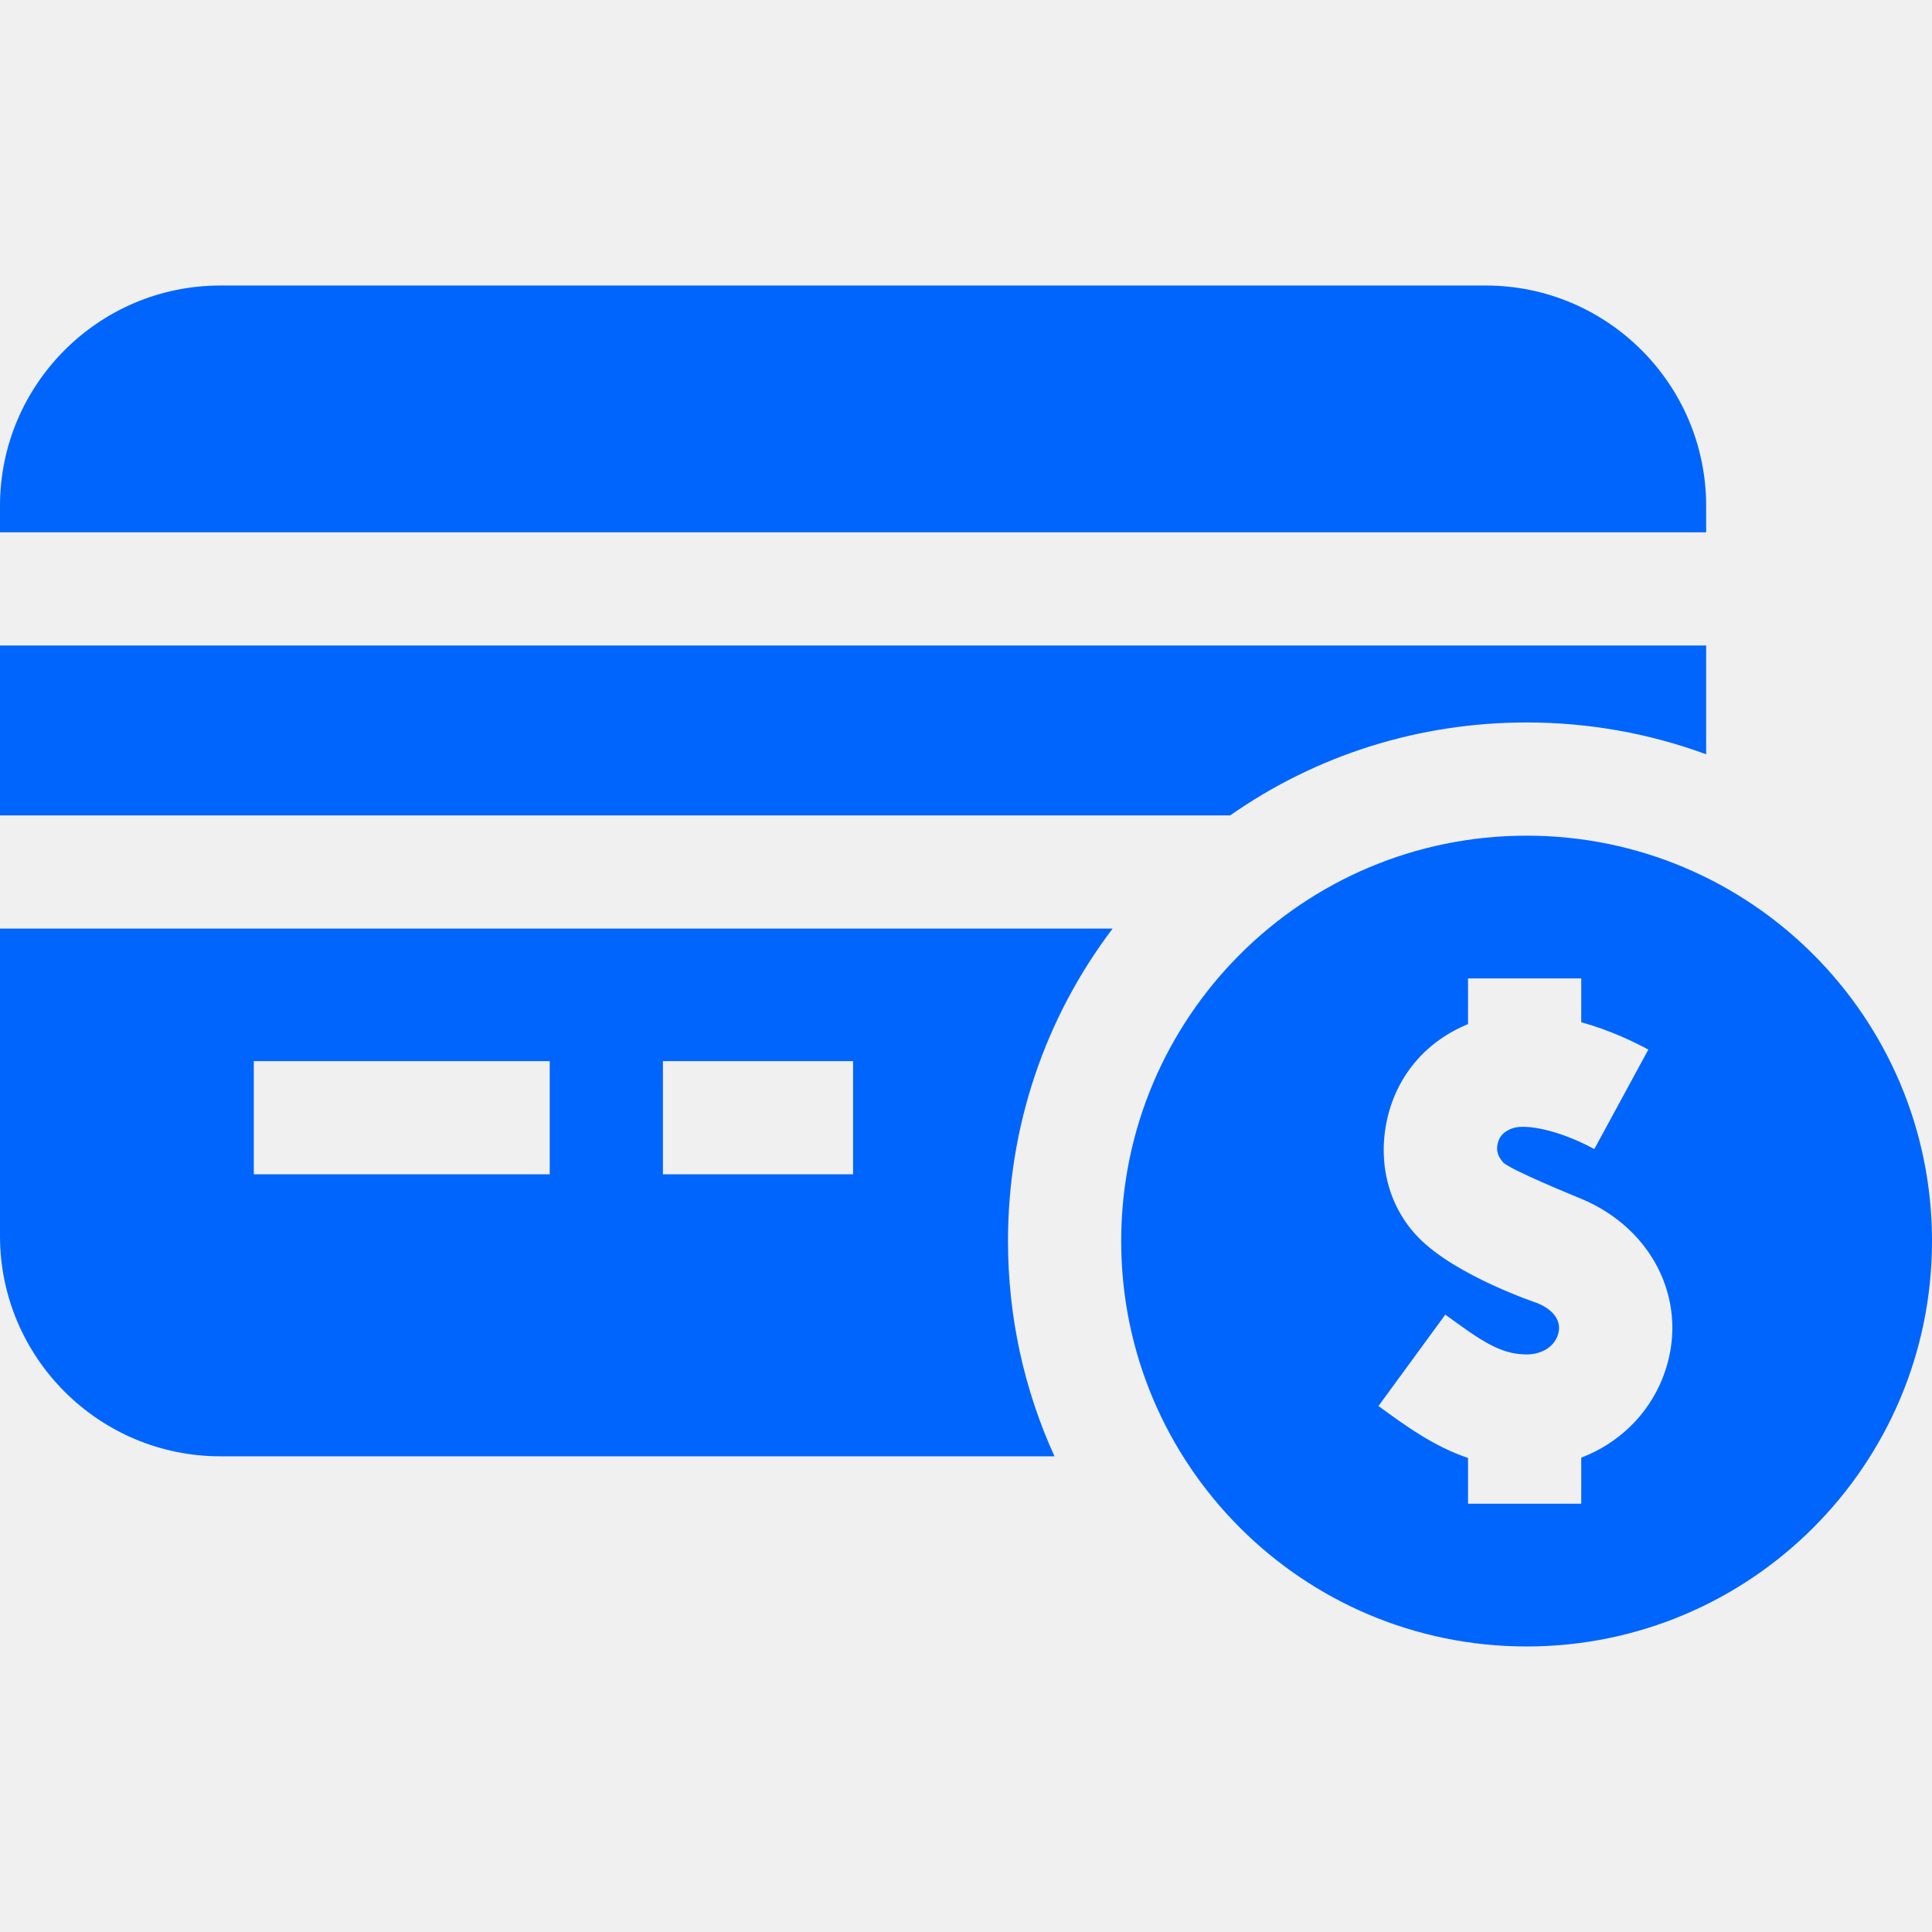
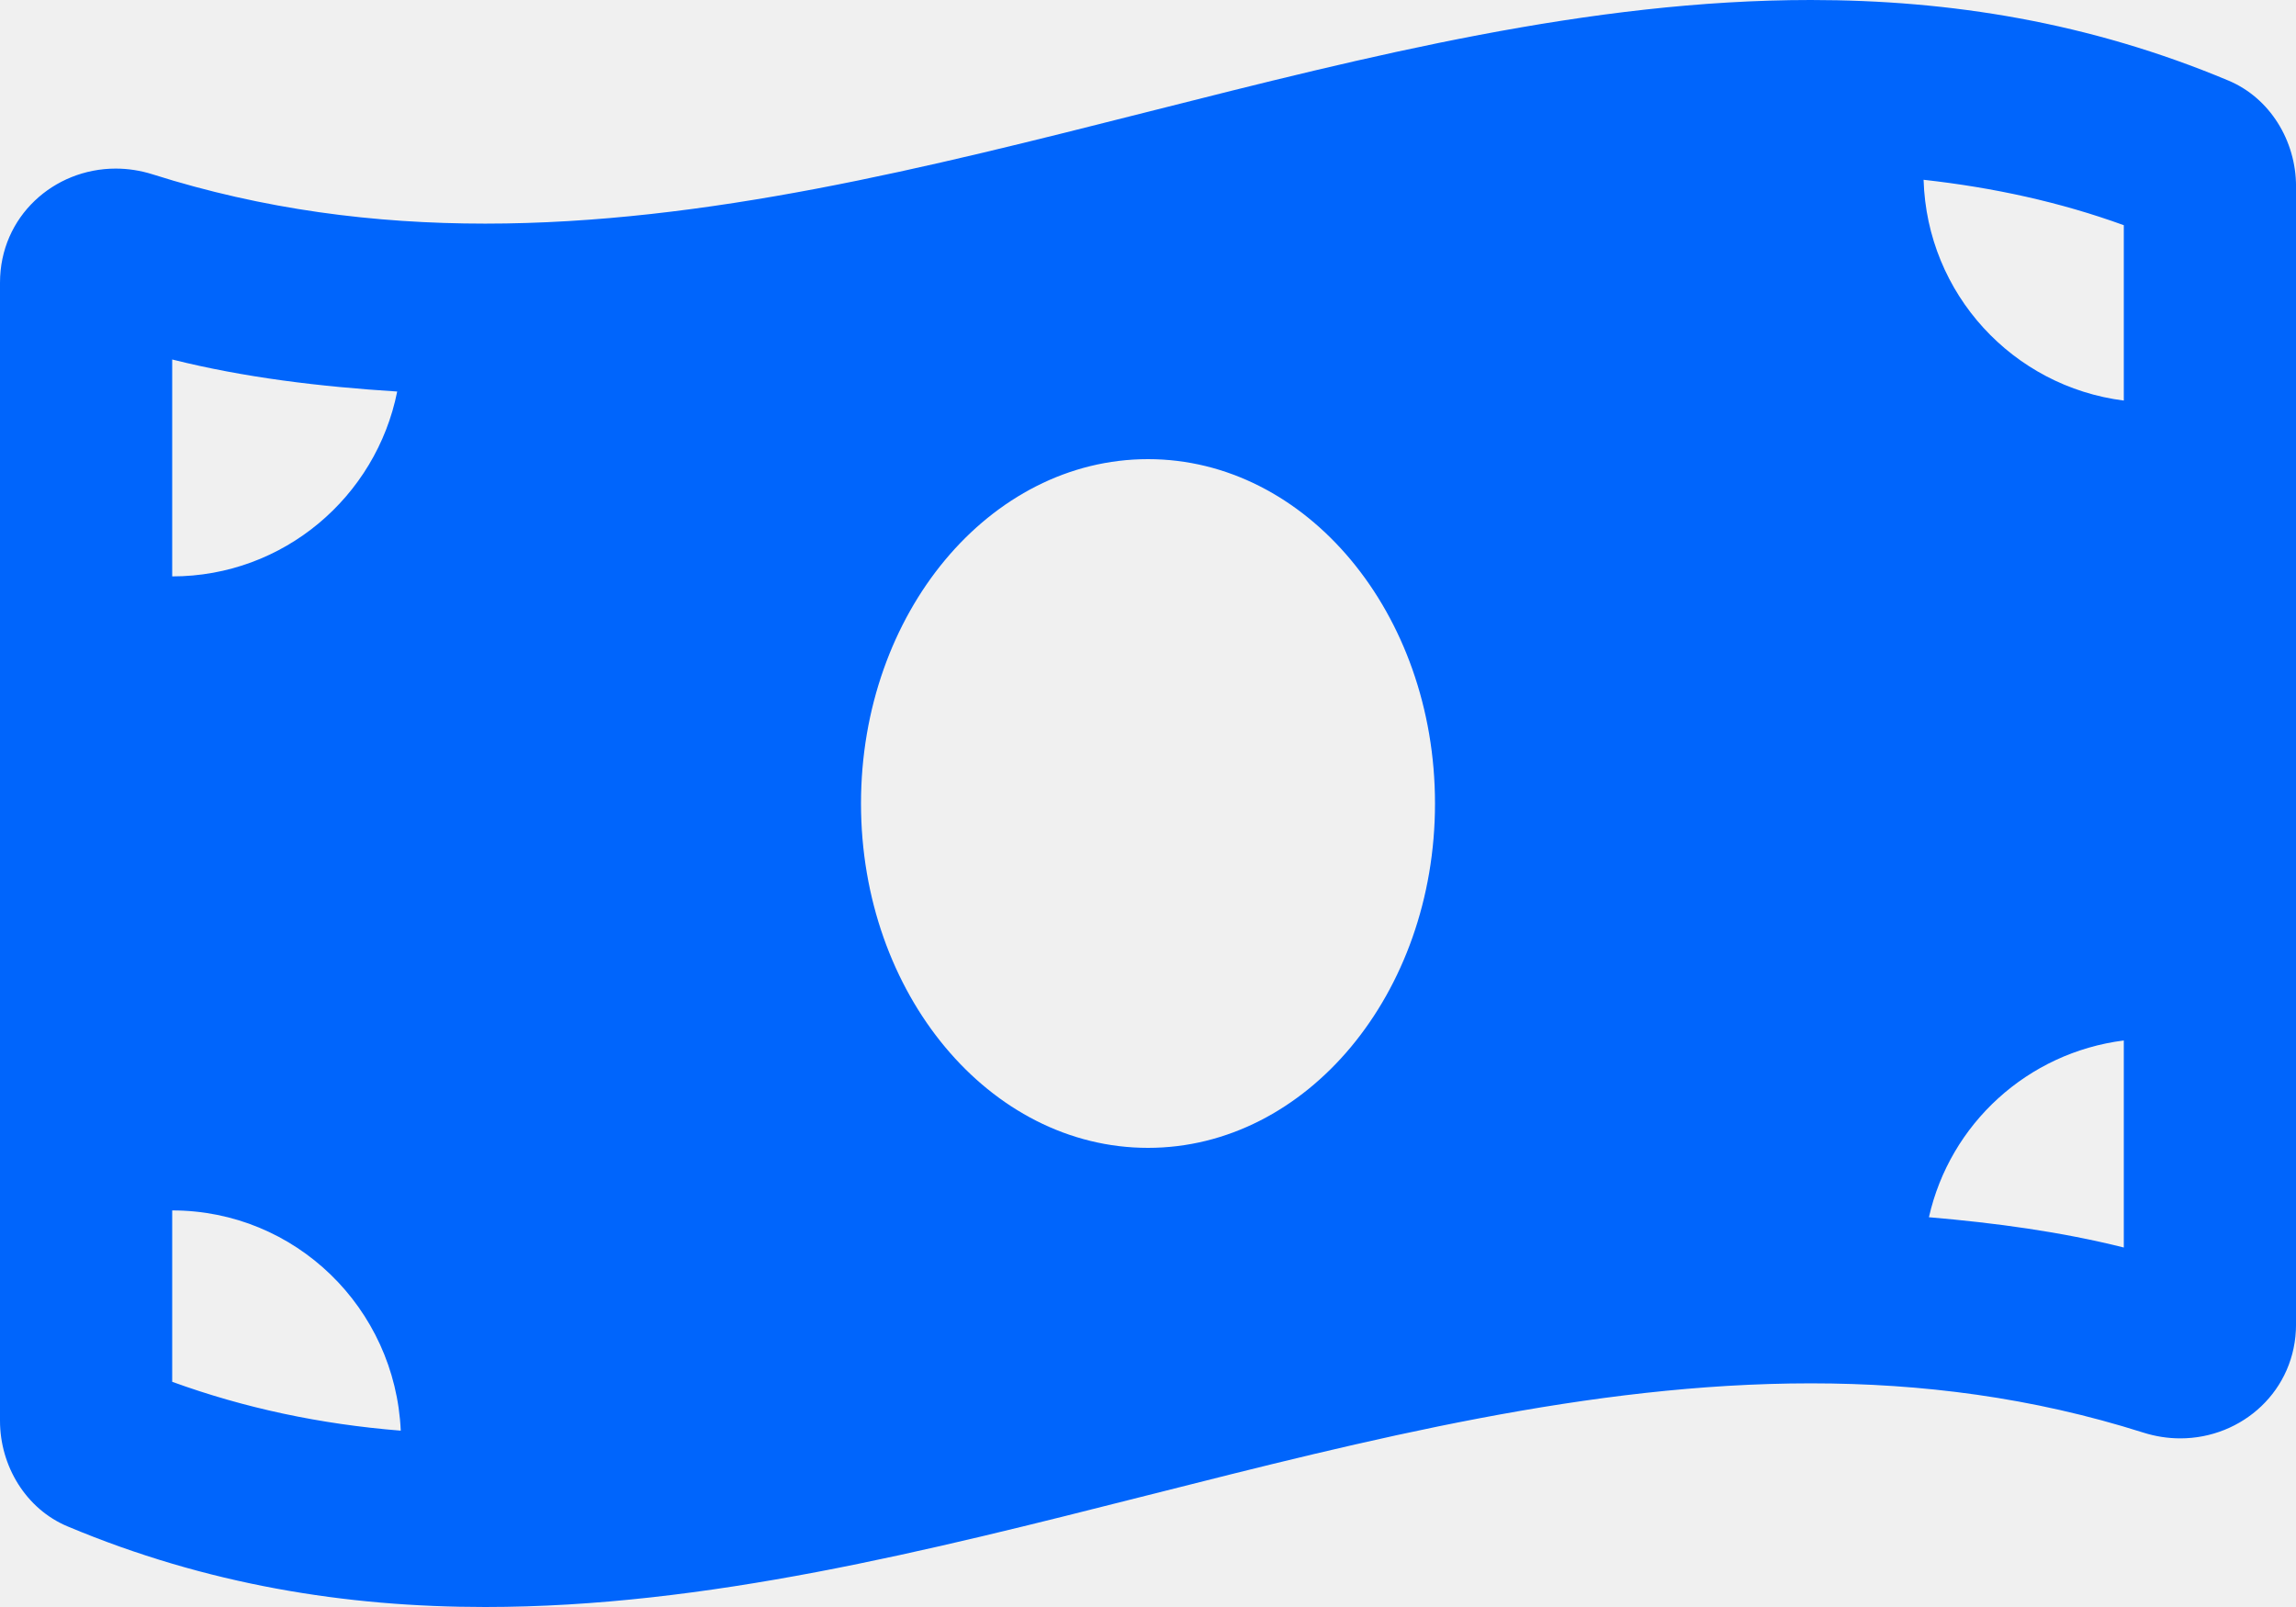
- <svg xmlns="http://www.w3.org/2000/svg" width="512" height="512" viewBox="0 0 512 512" fill="none">
-   <g clip-path="url(#clip0)">
-     <path d="M452.151 141.064V134.06C452.151 101.863 425.957 75.668 393.759 75.668H58.392C26.194 75.669 0 101.863 0 134.06V141.064H452.151Z" fill="#0065FC" />
-     <path d="M267.129 328.896C267.129 298.607 276.87 269.818 294.855 246.092H0V327.544C0 359.741 26.194 385.936 58.392 385.936H279.455C271.386 368.26 267.129 348.907 267.129 328.896V328.896ZM226.076 311.198H175.68V281.198H226.076V311.198ZM67.258 281.198H145.68V311.198H67.258V281.198Z" fill="#0065FC" />
-     <path d="M326 216.092C348.879 200.085 376.058 191.461 404.564 191.461C421.064 191.461 437.116 194.358 452.151 199.895V171.065H0V216.092H326Z" fill="#0065FC" />
-     <path d="M512 328.896C512 269.561 463.899 221.461 404.564 221.461C345.229 221.461 297.128 269.561 297.128 328.896C297.128 388.231 345.228 436.331 404.564 436.331C463.899 436.331 512 388.231 512 328.896ZM419.046 386.291V398.5H404.046V398.501V398.5H389.046V386.381C379.977 383.31 372.557 377.907 365.311 372.608L383.021 348.393C392.756 355.513 397.738 358.935 404.564 358.935C408.424 358.935 411.549 357.098 412.721 354.141C414.139 350.561 412.135 347.263 407.357 345.318C407.357 345.318 385.916 338.167 376.003 328.06C367.686 319.582 365.04 307.632 367.688 296.265C370.354 284.82 378.082 275.871 389.046 271.402V259.29H419.046V270.9C426.665 273.016 433.114 276.143 436.822 278.156L422.509 304.521C413.019 299.37 404.289 297.824 400.891 298.986C397.594 300.112 397.093 302.262 396.904 303.072C396.637 304.219 396.494 305.979 398.328 308.023C400.093 309.99 418.668 317.533 418.668 317.533C438.71 325.692 448.142 346.181 440.61 365.192C436.697 375.073 428.821 382.556 419.046 386.291V386.291Z" fill="#0065FC" />
-   </g>
-   <defs>
-     <clipPath id="clip0">
-       <rect width="512" height="512" fill="white" />
-     </clipPath>
-   </defs>
+ <svg xmlns="http://www.w3.org/2000/svg" width="640" height="448" viewBox="0 0 640 448" fill="none">
+   <path d="M621.16 22.46C582.37 6.19 543.55 1.20276e-06 504.75 1.20276e-06C381.58 -0.01 258.42 62.34 135.25 62.34C104.36 62.34 73.49 58.42 42.6 48.62C39.13 47.52 35.65 47 32.25 47C15.04 47 0 60.32 0 78.81V396.07C0 408.7 7.23 420.67 18.84 425.53C57.63 441.81 96.45 448 135.25 448C258.42 448 381.59 385.65 504.76 385.65C535.65 385.65 566.52 389.57 597.41 399.37C600.88 400.47 604.36 400.99 607.76 400.99C624.97 400.99 640.01 387.67 640.01 369.18V51.93C640 39.29 632.77 27.33 621.16 22.46ZM48 100.22C68.12 105.26 89.12 107.79 110.72 109.15C104.84 138.54 79 160.69 48 160.69V100.22ZM48 385.22V337.44C82.37 337.44 110.18 364.71 111.71 398.84C89.18 397.03 68.12 392.53 48 385.22ZM320 320C275.81 320 240 277.01 240 224C240 170.98 275.82 128 320 128C364.18 128 400 170.98 400 224C400 277.03 364.17 320 320 320ZM592 347.78C574.48 343.39 556.29 340.93 537.68 339.34C543.55 313.26 565.18 293.46 592 290.06V347.78ZM592 111.67C561.11 107.76 537.14 81.97 536.19 50.12C555.73 52.29 574.28 56.35 592 62.78V111.67Z" fill="#0065FC" />
</svg>
